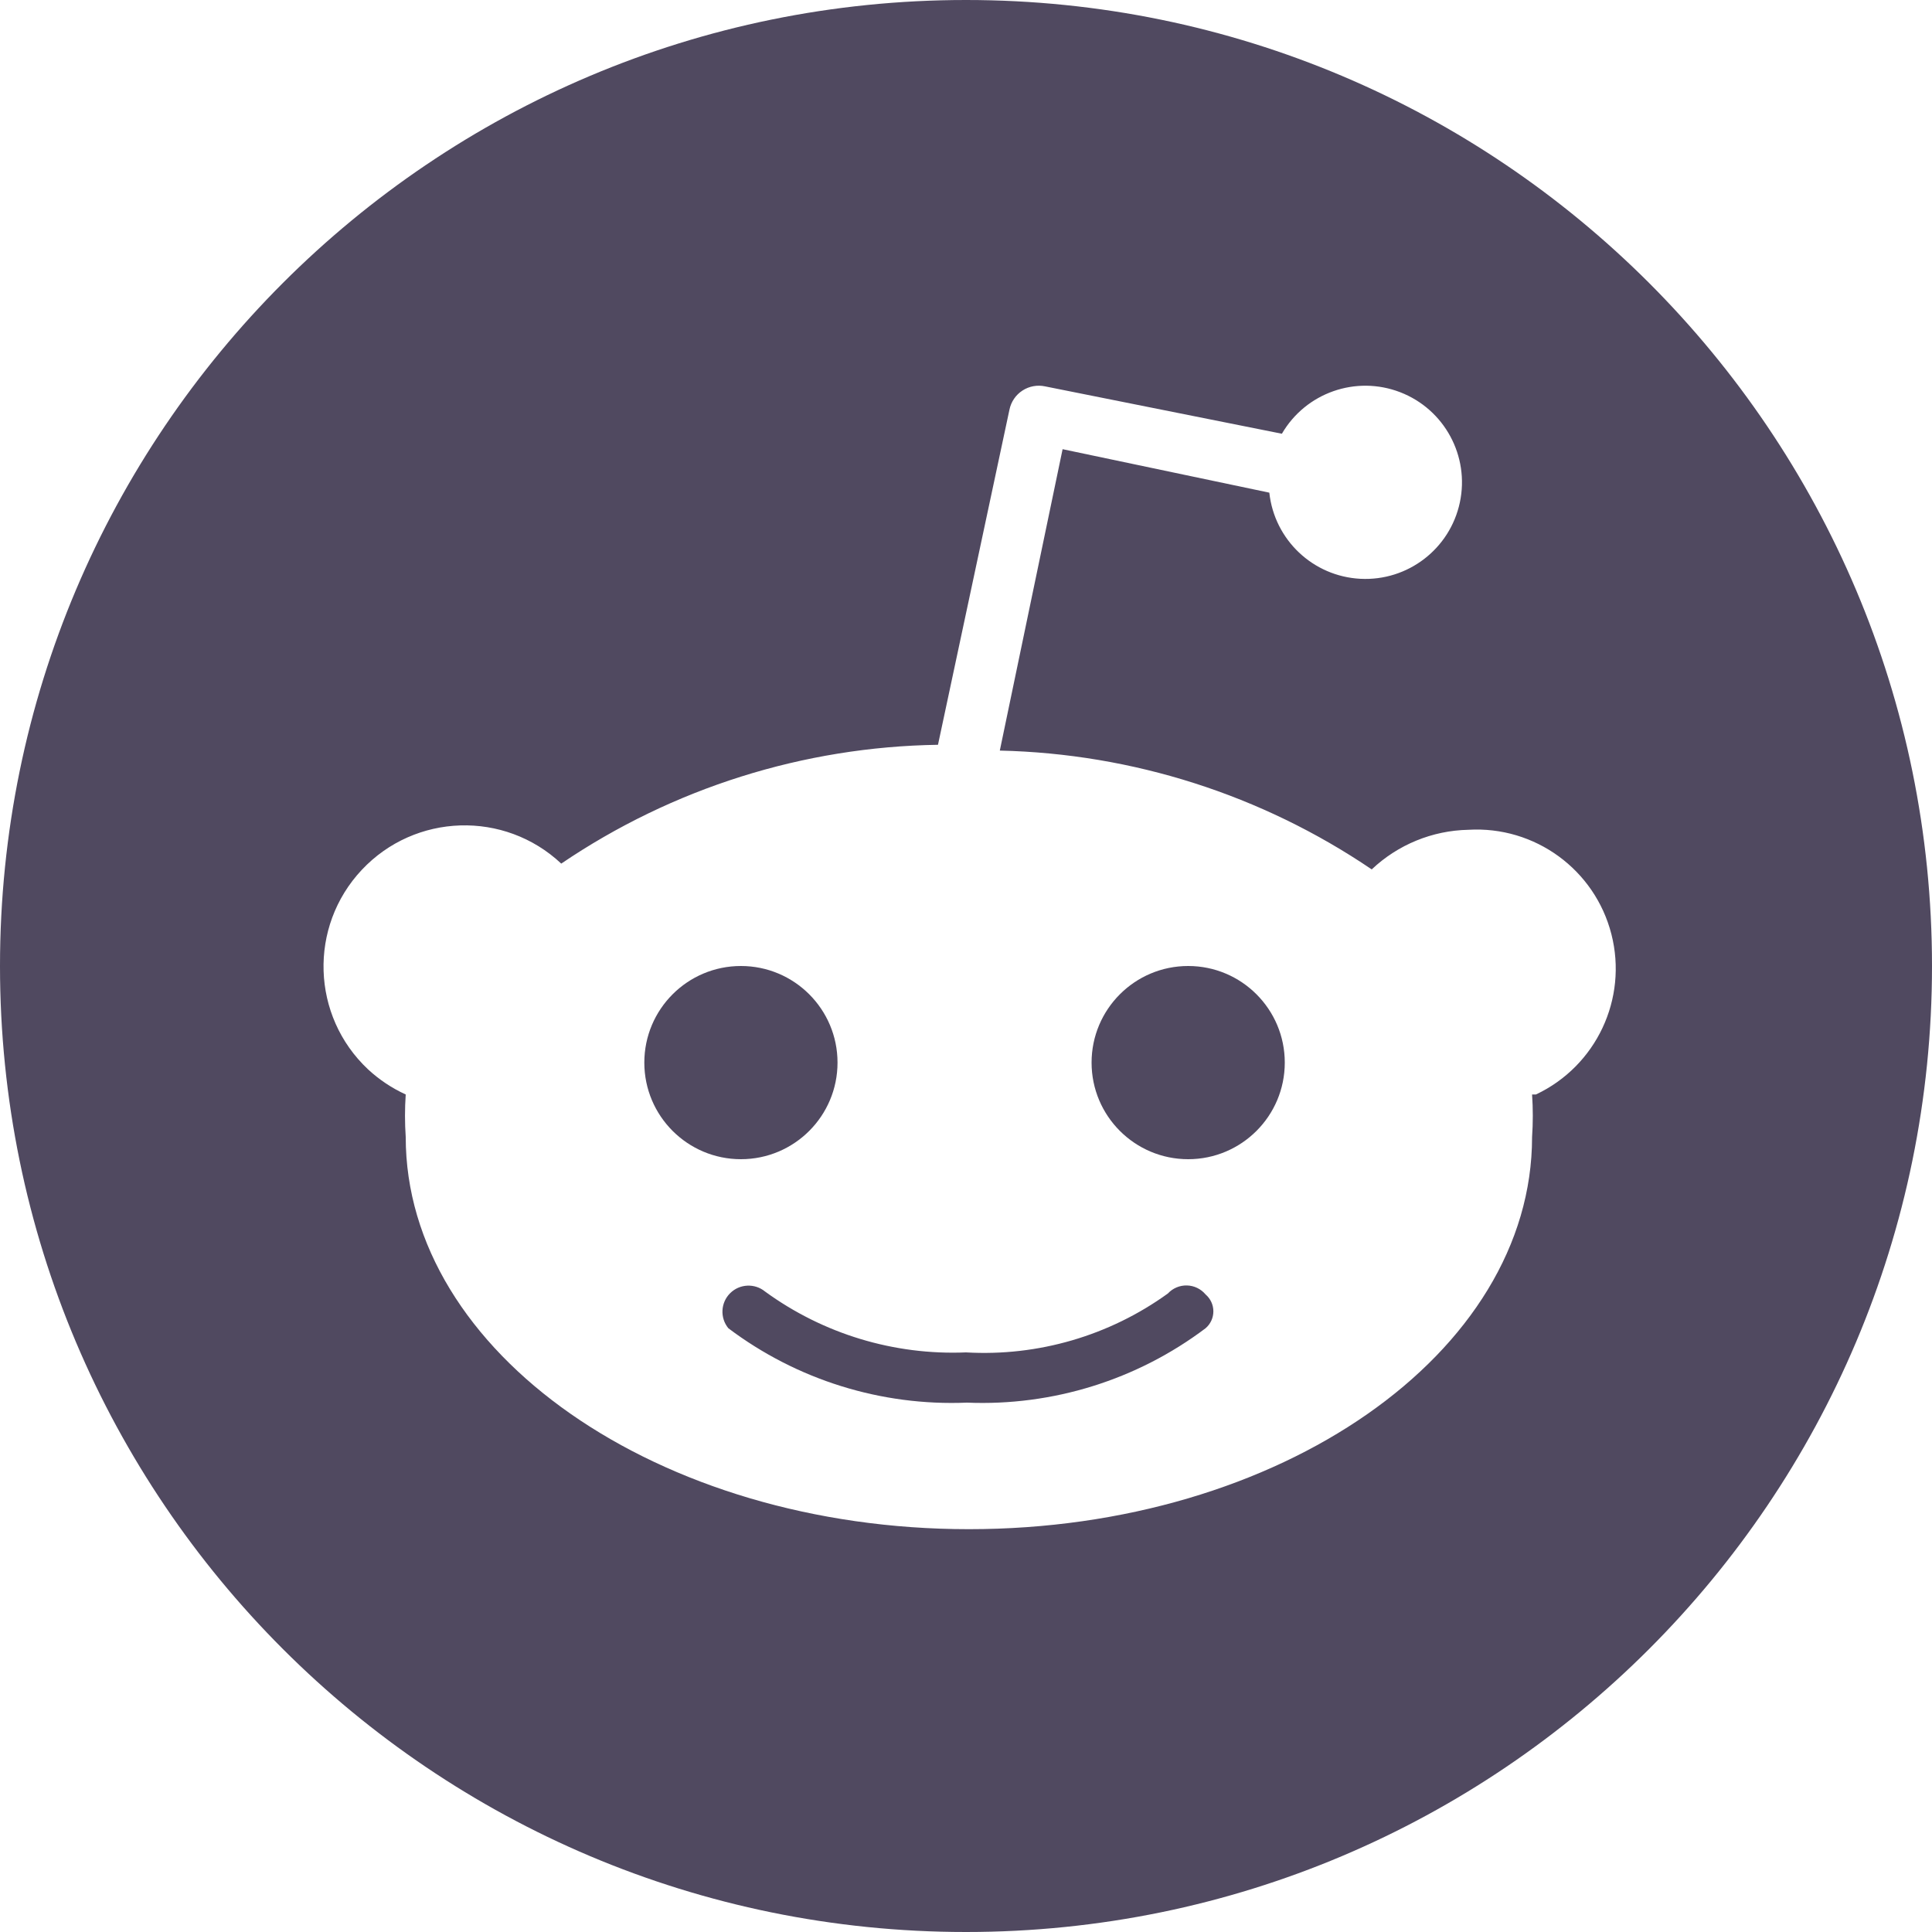
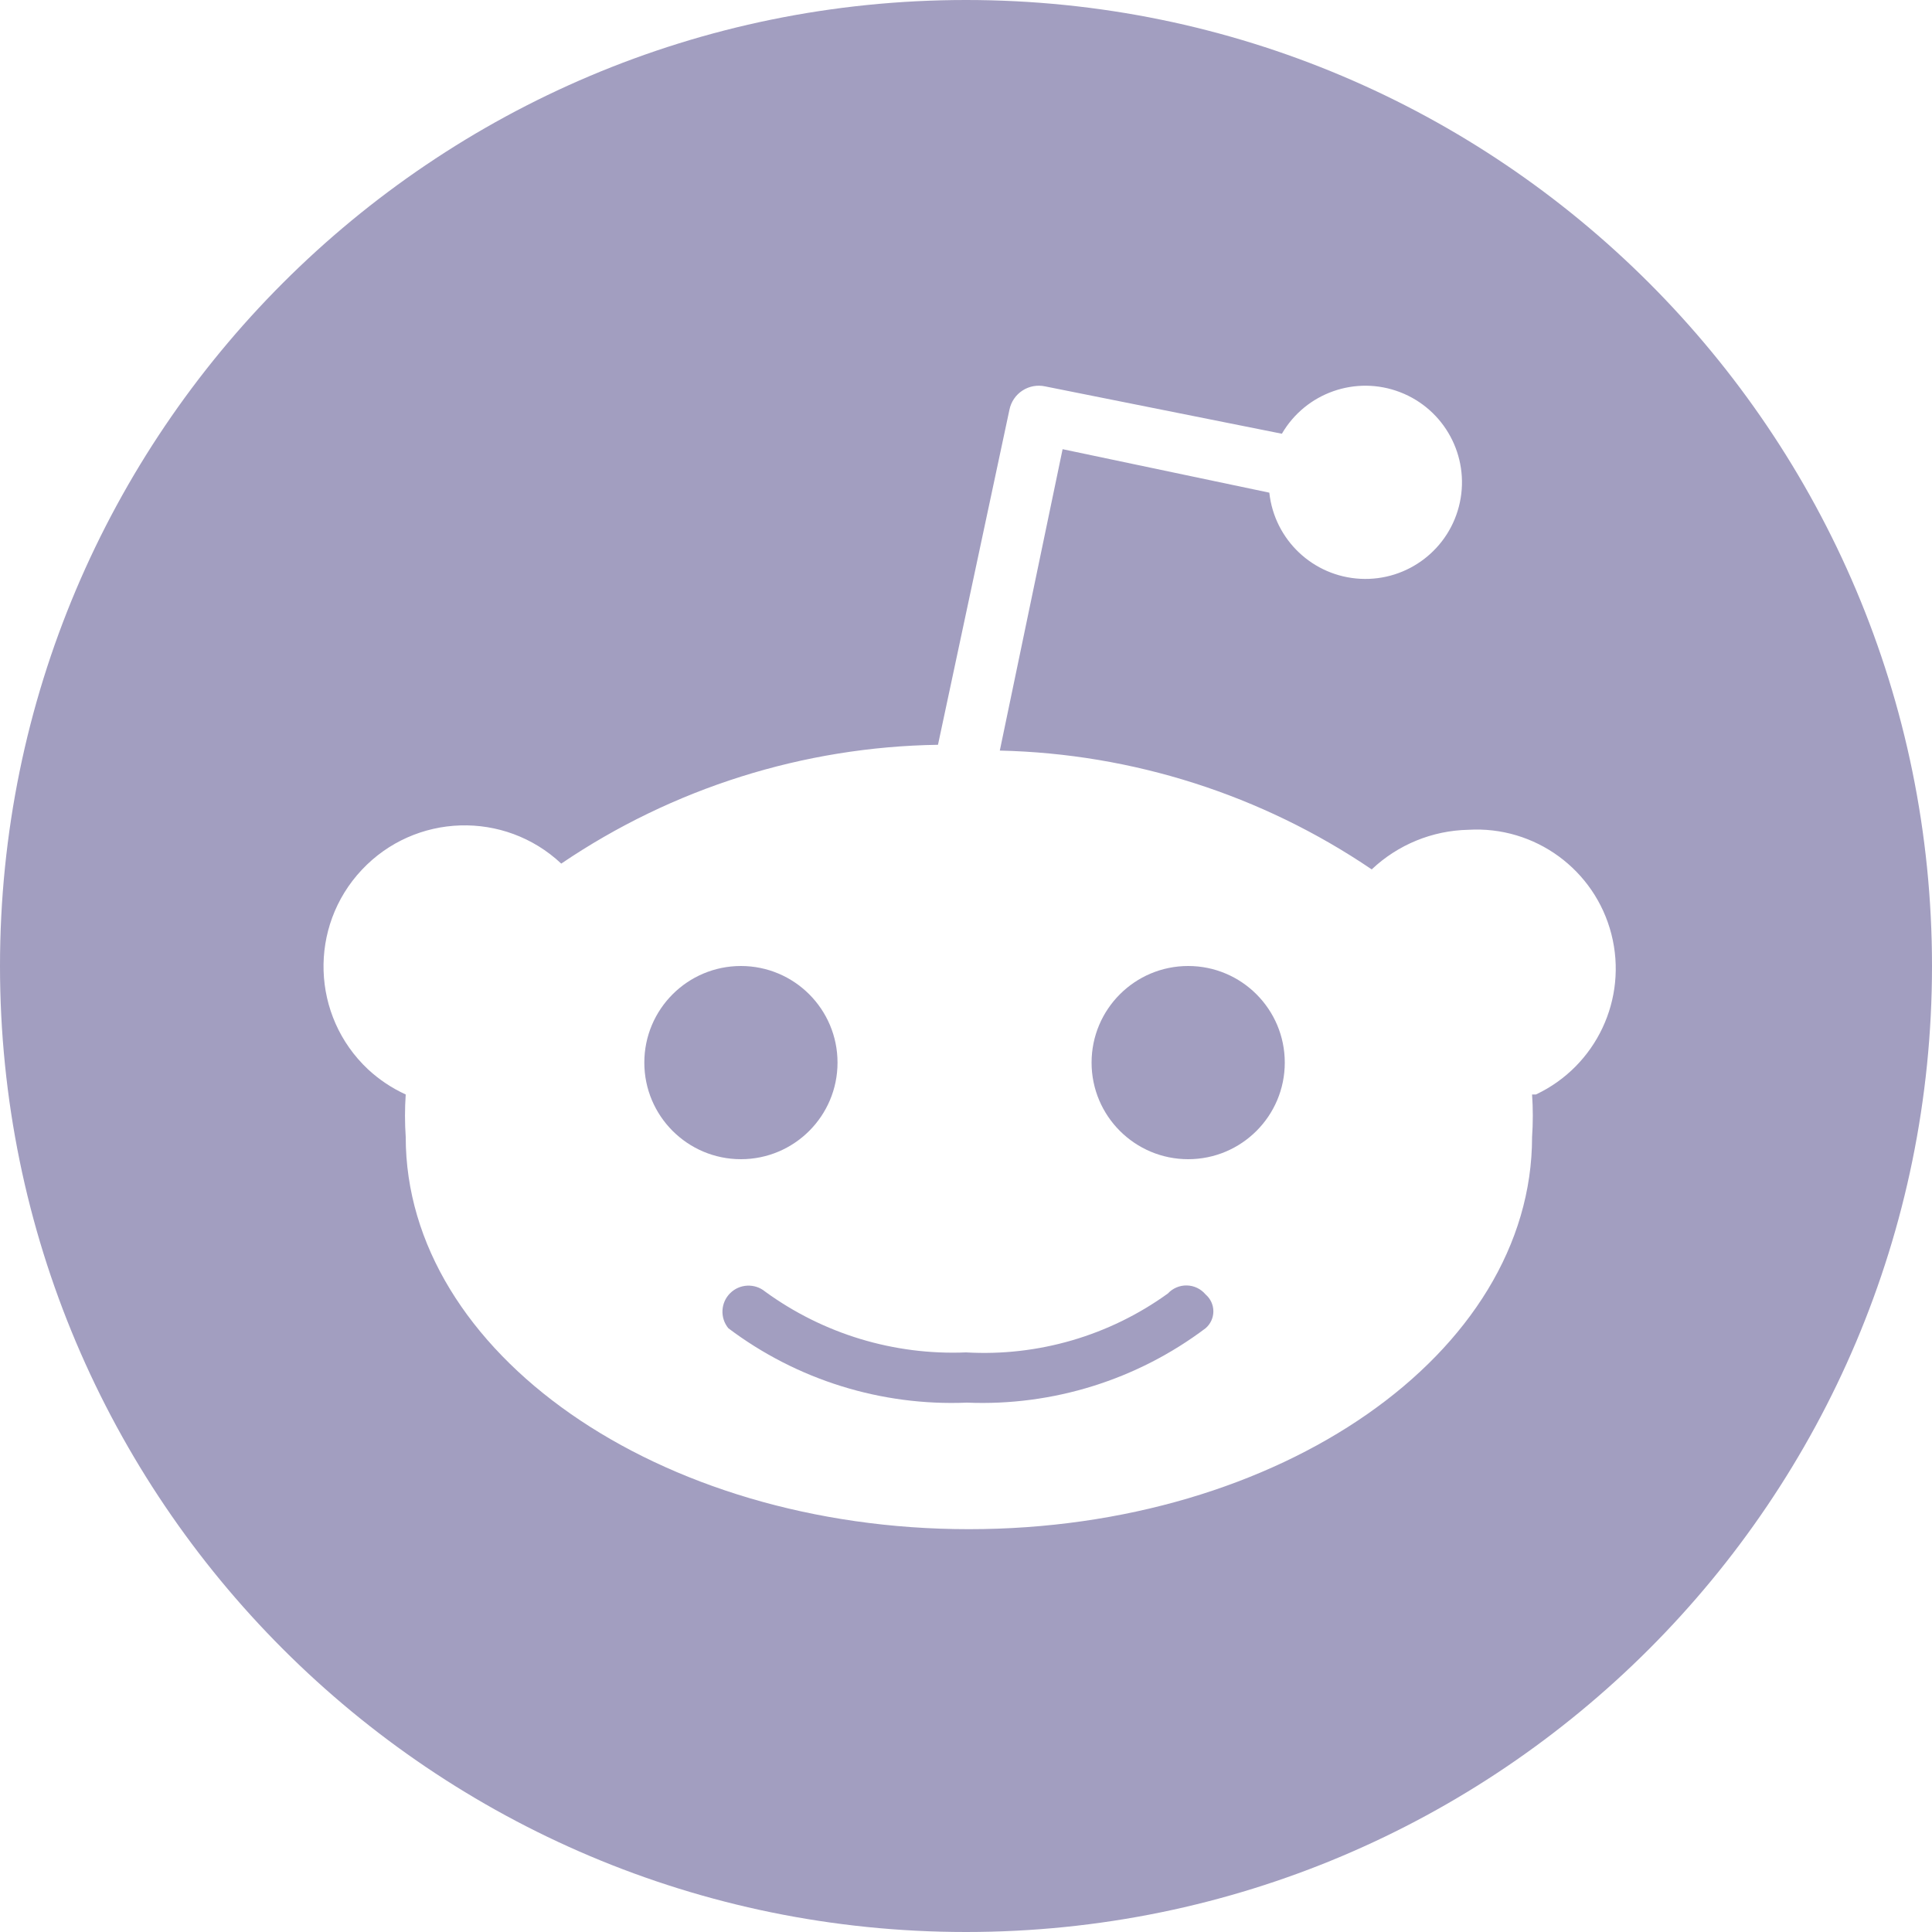
<svg xmlns="http://www.w3.org/2000/svg" id="Layer_1" data-name="Layer 1" width="20" height="20" viewBox="0 0 20 20">
  <defs>
-     <style>.cls-1{fill:#504960;}</style>
+     <style>.cls-1{fill:#A29EC0;}</style>
  </defs>
  <circle class="cls-1" cx="7.67" cy="11" r="1" />
  <path class="cls-1" d="M10,0A10,10,0,1,0,20,10,10,10,0,0,0,10,0Zm5.86,11.33a3.23,3.23,0,0,1,0,.44c0,2.24-2.61,4.06-5.83,4.06S4.2,14,4.2,11.77a3.23,3.23,0,0,1,0-.44,1.48,1.48,0,0,1-.39-.26,1.46,1.46,0,0,1,2-2.13,7.14,7.14,0,0,1,3.9-1.23l.74-3.47h0A.31.31,0,0,1,10.82,4l2.45.49a1,1,0,1,1-.13.61L11,4.65l-.65,3.12A7.15,7.15,0,0,1,14.2,9a1.5,1.5,0,0,1,1-.41,1.44,1.44,0,0,1,.7,2.74Z" />
  <path class="cls-1" d="M12.09,13.39A3.25,3.25,0,0,1,10,14a3.3,3.3,0,0,1-2.08-.63.27.27,0,0,0-.38.38,3.84,3.84,0,0,0,2.47.77,3.84,3.84,0,0,0,2.47-.77h0a.23.23,0,0,0,0-.35A.26.26,0,0,0,12.09,13.39Z" />
  <path class="cls-1" d="M12.3,12a1,1,0,1,1,1-1,1,1,0,0,1-1,1Z" />
</svg>
